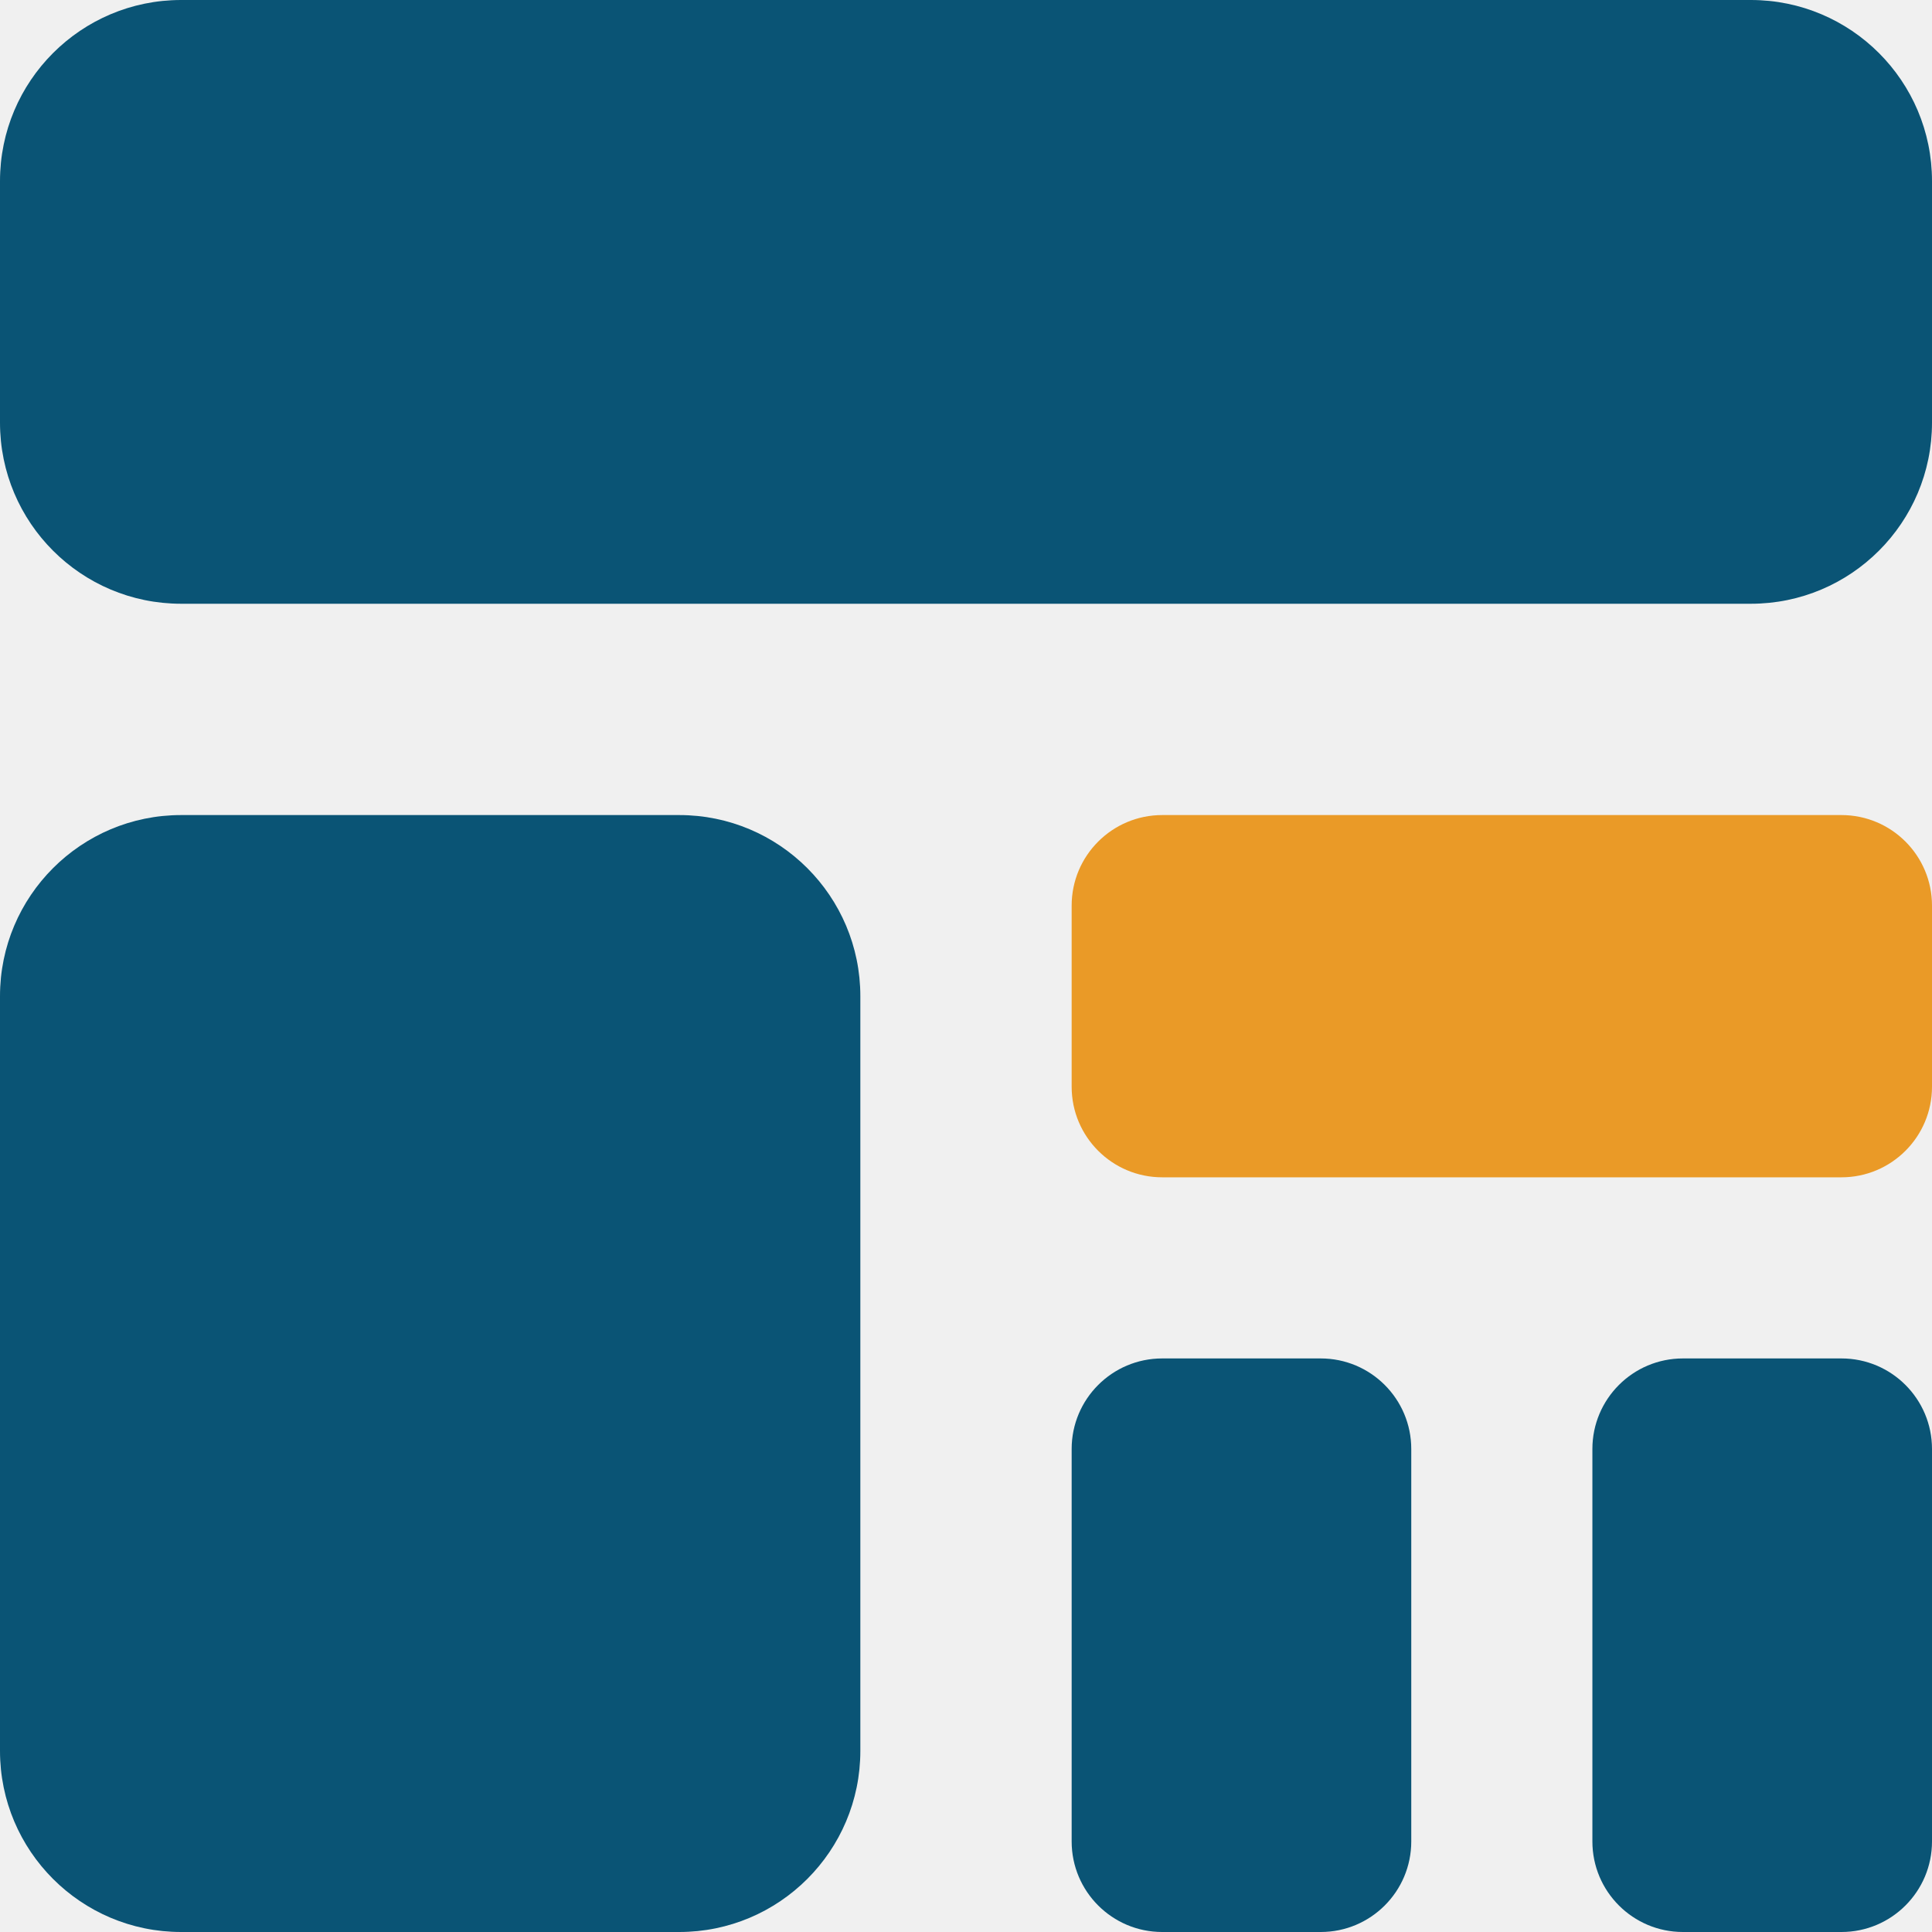
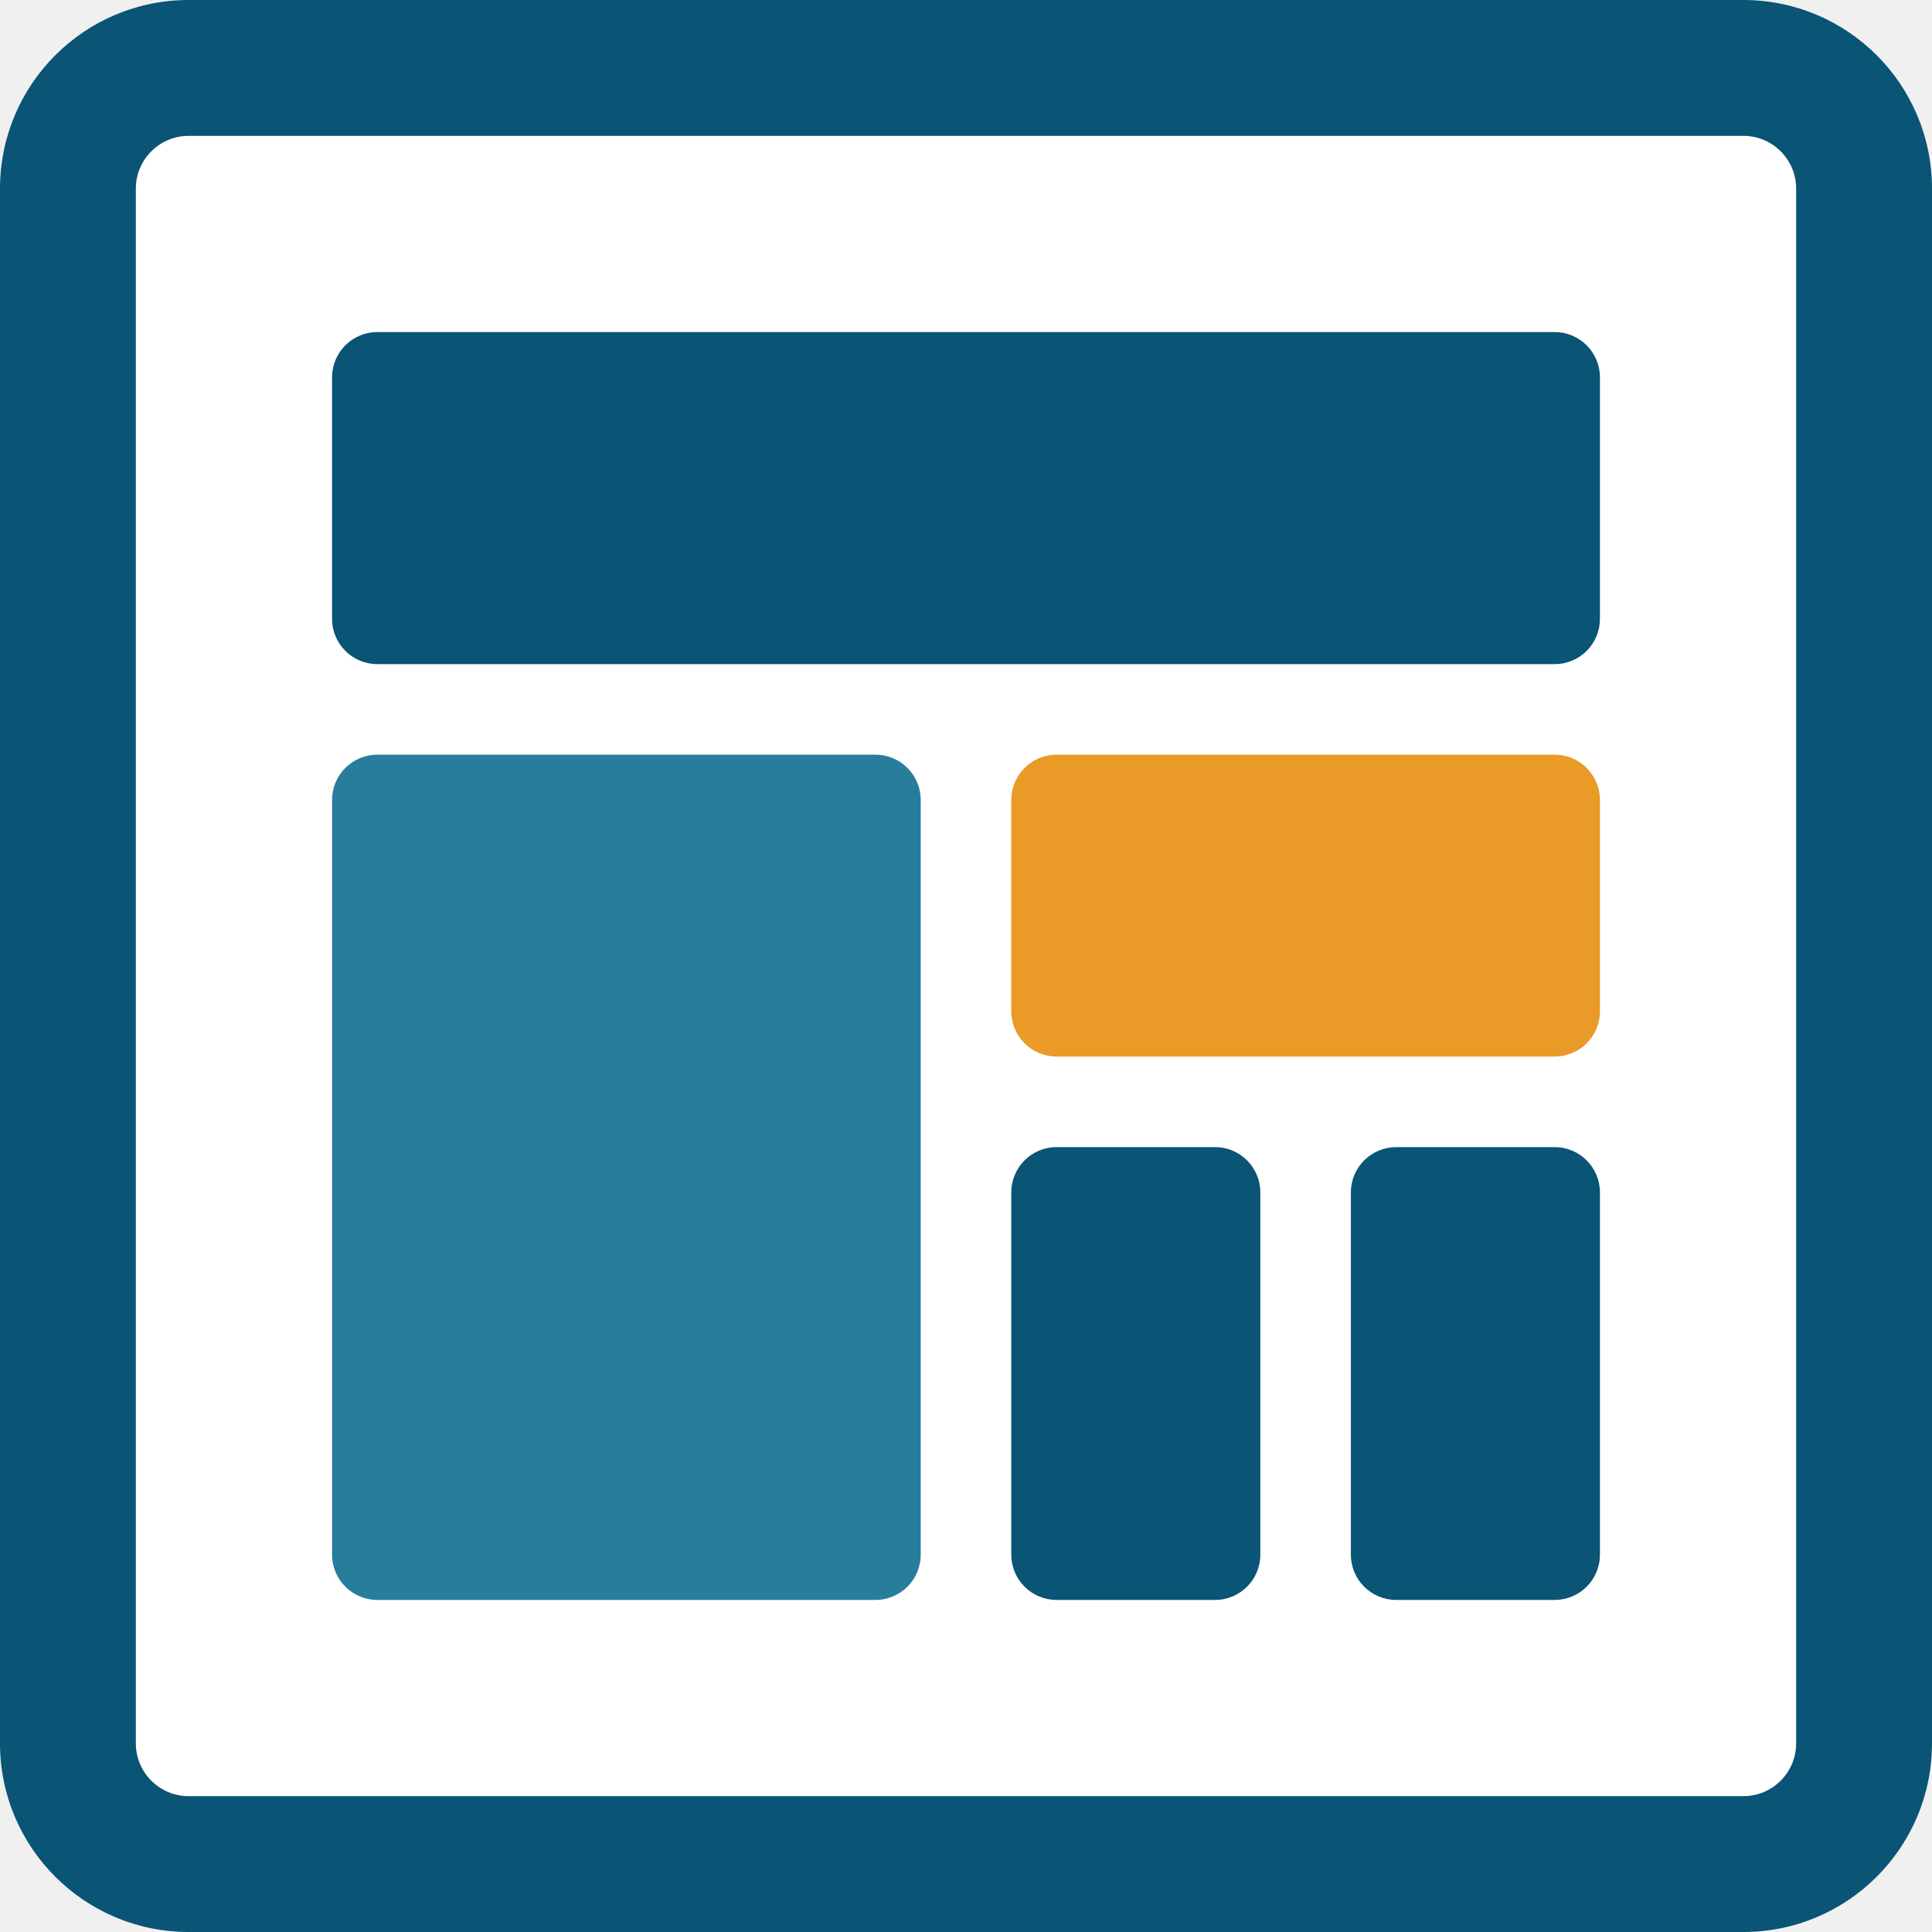
- <svg xmlns="http://www.w3.org/2000/svg" viewBox="0 0 64 64" fill="#0A5475">
-   <rect width="64" height="20" rx="6" />
-   <rect y="27" width="28.5" height="37" rx="6" />
-   <rect fill="#EA9A27" x="35.5" y="27" width="28.5" height="12" rx="3" />
-   <rect x="35.5" y="45" width="11.25" height="19" rx="3" />
-   <rect x="52.75" y="45" width="11.25" height="19" rx="3" />
+ <svg xmlns="http://www.w3.org/2000/svg" viewBox="0 0 64 64">
+   <rect x="2.25" y="2.25" width="59.5" height="59.5" rx="4" fill="#FFFFFF" />
+   <path fill="#0A5475" fill-rule="evenodd" d="M6.25 0H57.75A6.25 6.25 0 0 1 64 6.25V57.75A6.25 6.25 0 0 1 57.75 64H6.25A6.25 6.25 0 0 1 0 57.75V6.25A6.25 6.25 0 0 1 6.25 0ZM6.25 4.5H57.75A1.75 1.75 0 0 1 59.5 6.25V57.75A1.75 1.75 0 0 1 57.75 59.5H6.25A1.75 1.75 0 0 1 4.5 57.75V6.25A1.75 1.75 0 0 1 6.25 4.5Z" />
+   <rect x="11" y="11" width="42" height="11" rx="1.5" fill="#0A5475" />
+   <rect x="11" y="25" width="19.5" height="28" rx="1.5" fill="#287C9C" />
+   <rect x="33.5" y="25" width="19.5" height="10" rx="1.5" fill="#EA9A27" />
+   <rect x="33.5" y="38" width="8.25" height="15" rx="1.5" fill="#0A5475" />
+   <rect x="44.75" y="38" width="8.25" height="15" rx="1.5" fill="#0A5475" />
</svg>
